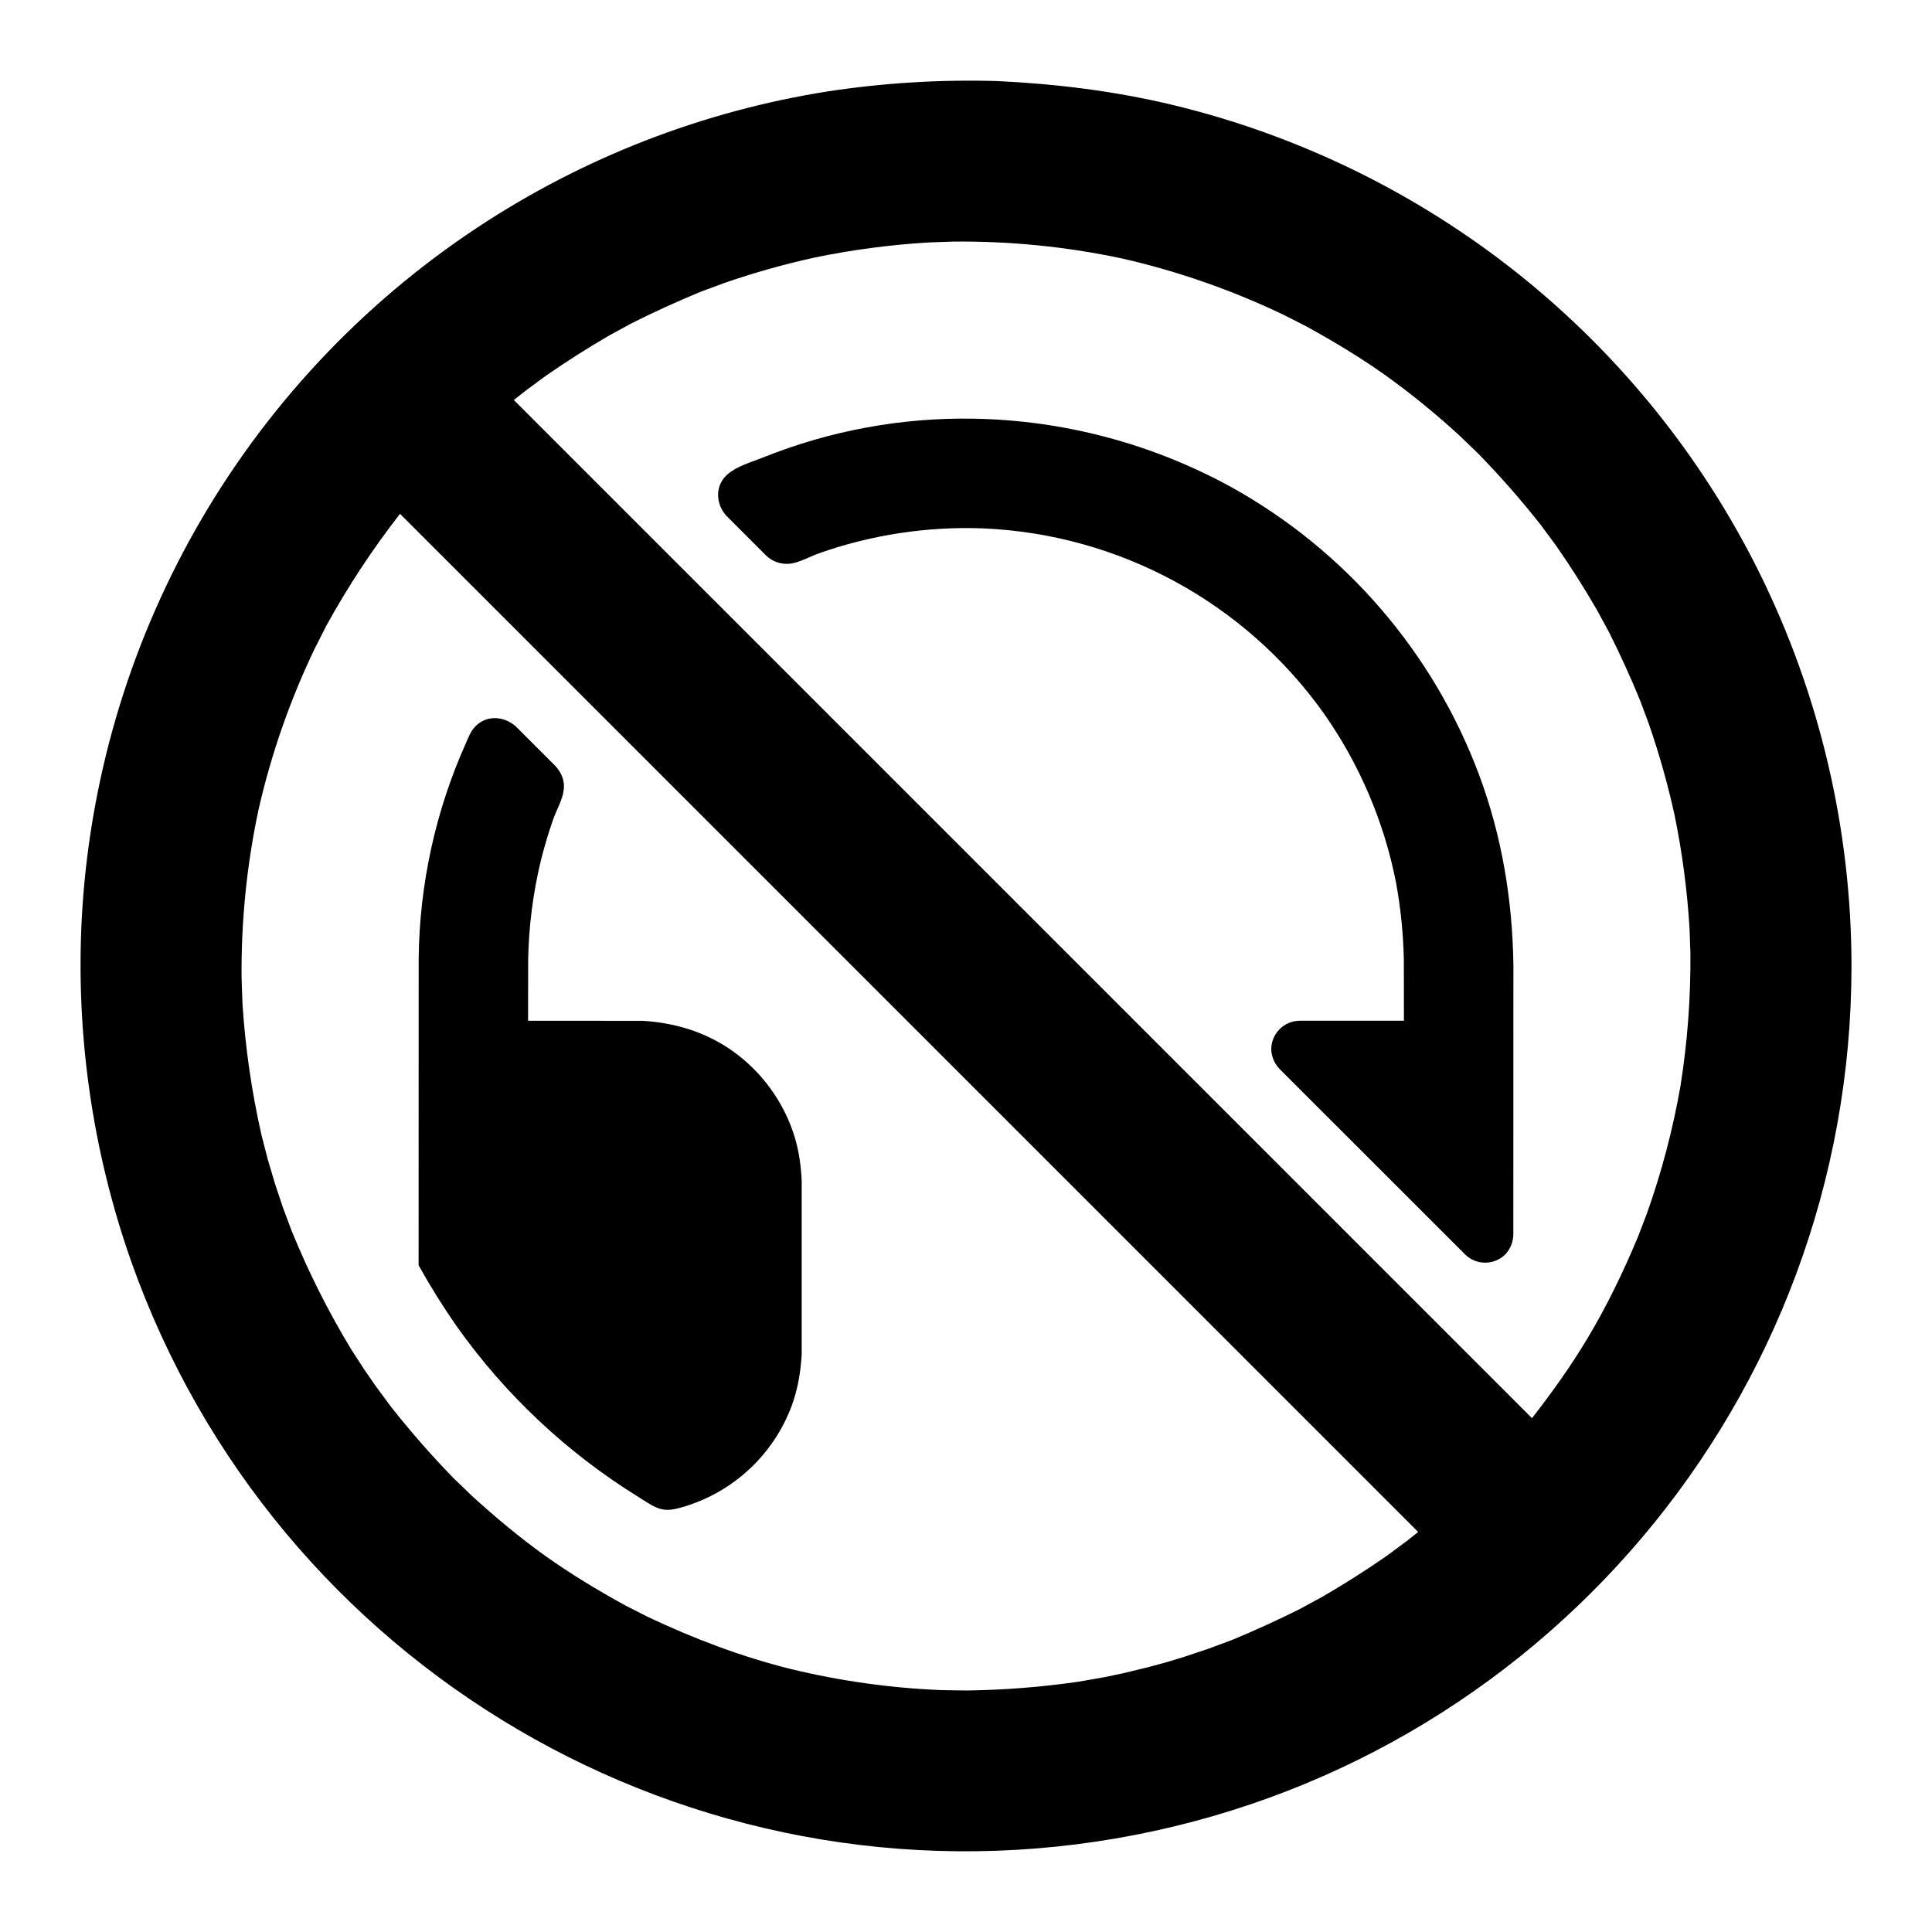
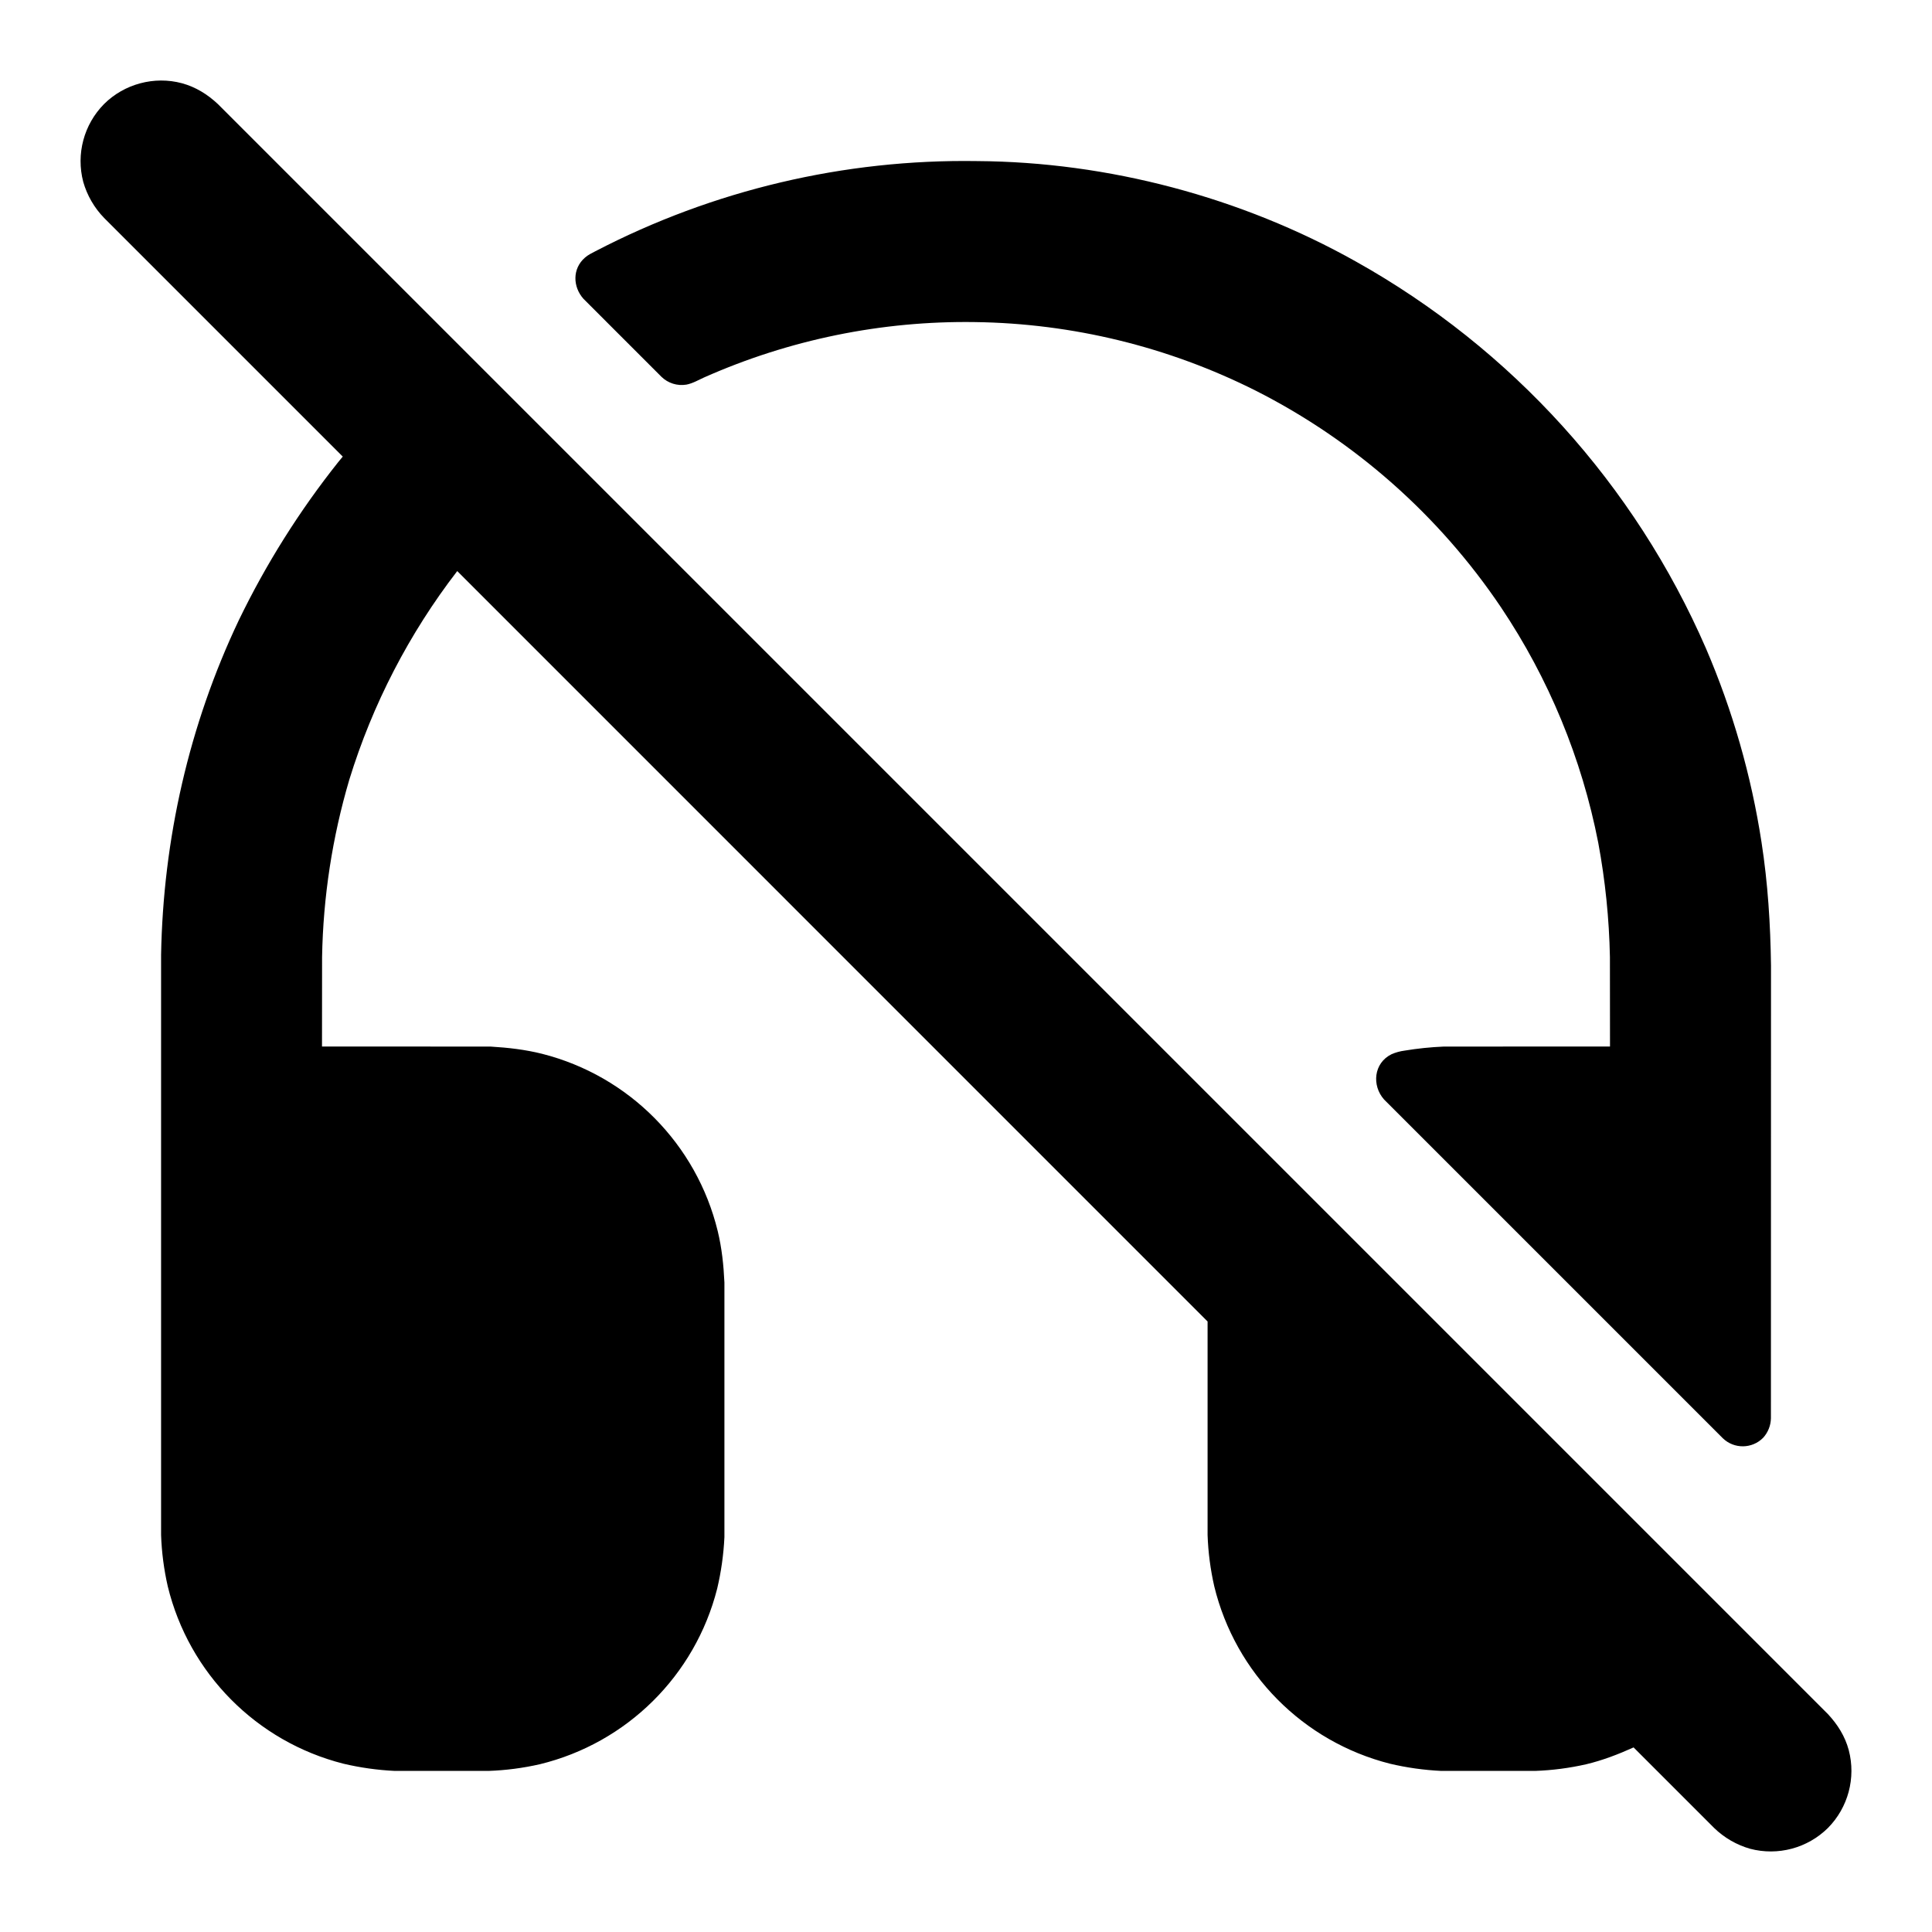
<svg xmlns="http://www.w3.org/2000/svg" width="24" height="24" viewBox="0 0 24 24" fill="currentColor" fill-rule="evenodd">
-   <path d="M12.388 1.007c.738.035 1.466.125 2.185.298a11.04 11.04 0 0 1 4.278 2.089 11 11 0 0 1 2.995 3.701A11.04 11.04 0 0 1 23 12.006a11.001 11.001 0 0 1-21.372 3.659 11.1 11.1 0 0 1-.613-4.244 11 11 0 0 1 1.414-4.843 11 11 0 0 1 3.503-3.753 11 11 0 0 1 4.353-1.69 11.7 11.7 0 0 1 2.103-.128M4.056 7.769l-.143.281a9.5 9.5 0 0 0-.701 2.006 9.6 9.6 0 0 0-.211 2.096l.011.316c.036.553.114 1.093.237 1.634l.077.299.089.301.099.297.11.294c.21.513.454 1 .741 1.473l.171.263.134.193.186.252c.245.311.502.604.777.887l.226.218c.293.267.595.52.918.751.318.226.65.426.992.614l.281.143c.57.269 1.156.492 1.769.645a9.6 9.6 0 0 0 1.871.263L12 21c.471-.006.935-.042 1.402-.11l.315-.055.229-.048.303-.073c.312-.084.158-.04.461-.132l.296-.099.294-.109q.434-.179.854-.39l.272-.148q.408-.236.797-.506l.254-.188.14-.111L4.969 6.383c-.342.44-.644.897-.913 1.386M6.404 9.02l.5.5c.07.08.111.174.1.282-.012.127-.086.249-.129.367a6 6 0 0 0-.156.52 5.7 5.7 0 0 0-.158 1.235l-.001.756 1.425.001c.399.024.777.138 1.107.369.373.262.652.648.783 1.085.052.176.076.355.084.539v2.15c-.013.22-.048.432-.124.639a2.06 2.06 0 0 1-1.337 1.253c-.101.03-.201.058-.305.025-.089-.028-.194-.103-.262-.145a7.792 7.792 0 0 1-2.262-2.126 9 9 0 0 1-.469-.752l.001-3.811a6.717 6.717 0 0 1 .586-2.674c.027-.061.054-.134.098-.187.137-.167.365-.158.519-.026m5.433-6.019-.305.011a10 10 0 0 0-1.407.186 10 10 0 0 0-1.126.317l-.299.111q-.434.179-.854.39l-.272.148q-.409.237-.796.506l-.252.186-.143.113 12.648 12.648c.247-.317.479-.641.686-.986.243-.405.447-.828.629-1.263l.11-.287a9.7 9.7 0 0 0 .42-1.593 10 10 0 0 0 .123-1.651l-.011-.305a10 10 0 0 0-.186-1.407 10 10 0 0 0-.319-1.131l-.111-.298a12 12 0 0 0-.388-.85l-.148-.272a11 11 0 0 0-.506-.796l-.186-.252a11 11 0 0 0-.783-.893l-.227-.219a10 10 0 0 0-.912-.744c-.317-.226-.65-.426-.991-.614l-.281-.143a9.6 9.6 0 0 0-2.006-.701 9.6 9.6 0 0 0-2.107-.211m6.963 8.995-.001 3.342a.37.37 0 0 1-.096.241.355.355 0 0 1-.501.006l-2.308-2.307a.37.37 0 0 1-.102-.238.356.356 0 0 1 .35-.36h1.298l-.001-.756a6 6 0 0 0-.098-.965 5.5 5.5 0 0 0-.898-2.1 5.48 5.48 0 0 0-4.225-2.295 5.5 5.5 0 0 0-2.049.311c-.114.041-.23.11-.35.127a.37.37 0 0 1-.299-.098l-.5-.5c-.132-.15-.14-.376.019-.513.119-.102.292-.149.435-.206a6.7 6.7 0 0 1 2.619-.484 6.9 6.9 0 0 1 3.199.848 6.82 6.82 0 0 1 3.084 3.582c.282.76.414 1.556.424 2.365" />
+   <path d="m2.707 1.293 20 20c.121.13.213.276.259.448a1.01 1.01 0 0 1-.259.967 1.01 1.01 0 0 1-.967.258 1.06 1.06 0 0 1-.447-.259l-1-1c-.191.086-.383.16-.587.209a3.4 3.4 0 0 1-.638.083h-1.163a3.5 3.5 0 0 1-.64-.09 3.006 3.006 0 0 1-2.181-2.203 3.4 3.4 0 0 1-.083-.638v-2.652L5.68 7.094a8.2 8.2 0 0 0-1.341 2.592 8.3 8.3 0 0 0-.338 2.202L4 13l2.095.001c.217.013.429.037.64.09a3.006 3.006 0 0 1 2.181 2.203c.051.211.073.422.083.638v3.163a3.5 3.5 0 0 1-.09.64 3.006 3.006 0 0 1-2.203 2.181 3.4 3.4 0 0 1-.638.083H4.905a3.5 3.5 0 0 1-.64-.09 3.006 3.006 0 0 1-2.181-2.203 3.4 3.4 0 0 1-.083-.638v-7.205c.026-1.438.347-2.856.965-4.157a10.5 10.5 0 0 1 1.235-1.965l.057-.069-2.965-2.965a1.06 1.06 0 0 1-.259-.448 1.01 1.01 0 0 1 .259-.967c.251-.25.625-.35.967-.258.172.047.318.138.447.259M22 11.994l-.001 5.625a.37.37 0 0 1-.096.241.356.356 0 0 1-.502.006l-4.208-4.208c-.154-.174-.129-.453.093-.562a.6.6 0 0 1 .163-.045 4 4 0 0 1 .483-.05L20 13l-.001-1.112a8.7 8.7 0 0 0-.145-1.419 8 8 0 0 0-1.209-2.926 8.07 8.07 0 0 0-3.046-2.69 8 8 0 0 0-3.487-.852 8 8 0 0 0-3.366.688c-.069.031-.143.075-.22.089a.36.36 0 0 1-.309-.097l-.969-.969c-.133-.149-.14-.375.019-.512.037-.033.083-.055.127-.078a9.942 9.942 0 0 1 4.743-1.121c1.63.01 3.283.449 4.705 1.247a10.14 10.14 0 0 1 4.351 4.809c.33.768.562 1.578.689 2.404.079.509.111 1.019.118 1.533" />
</svg>
